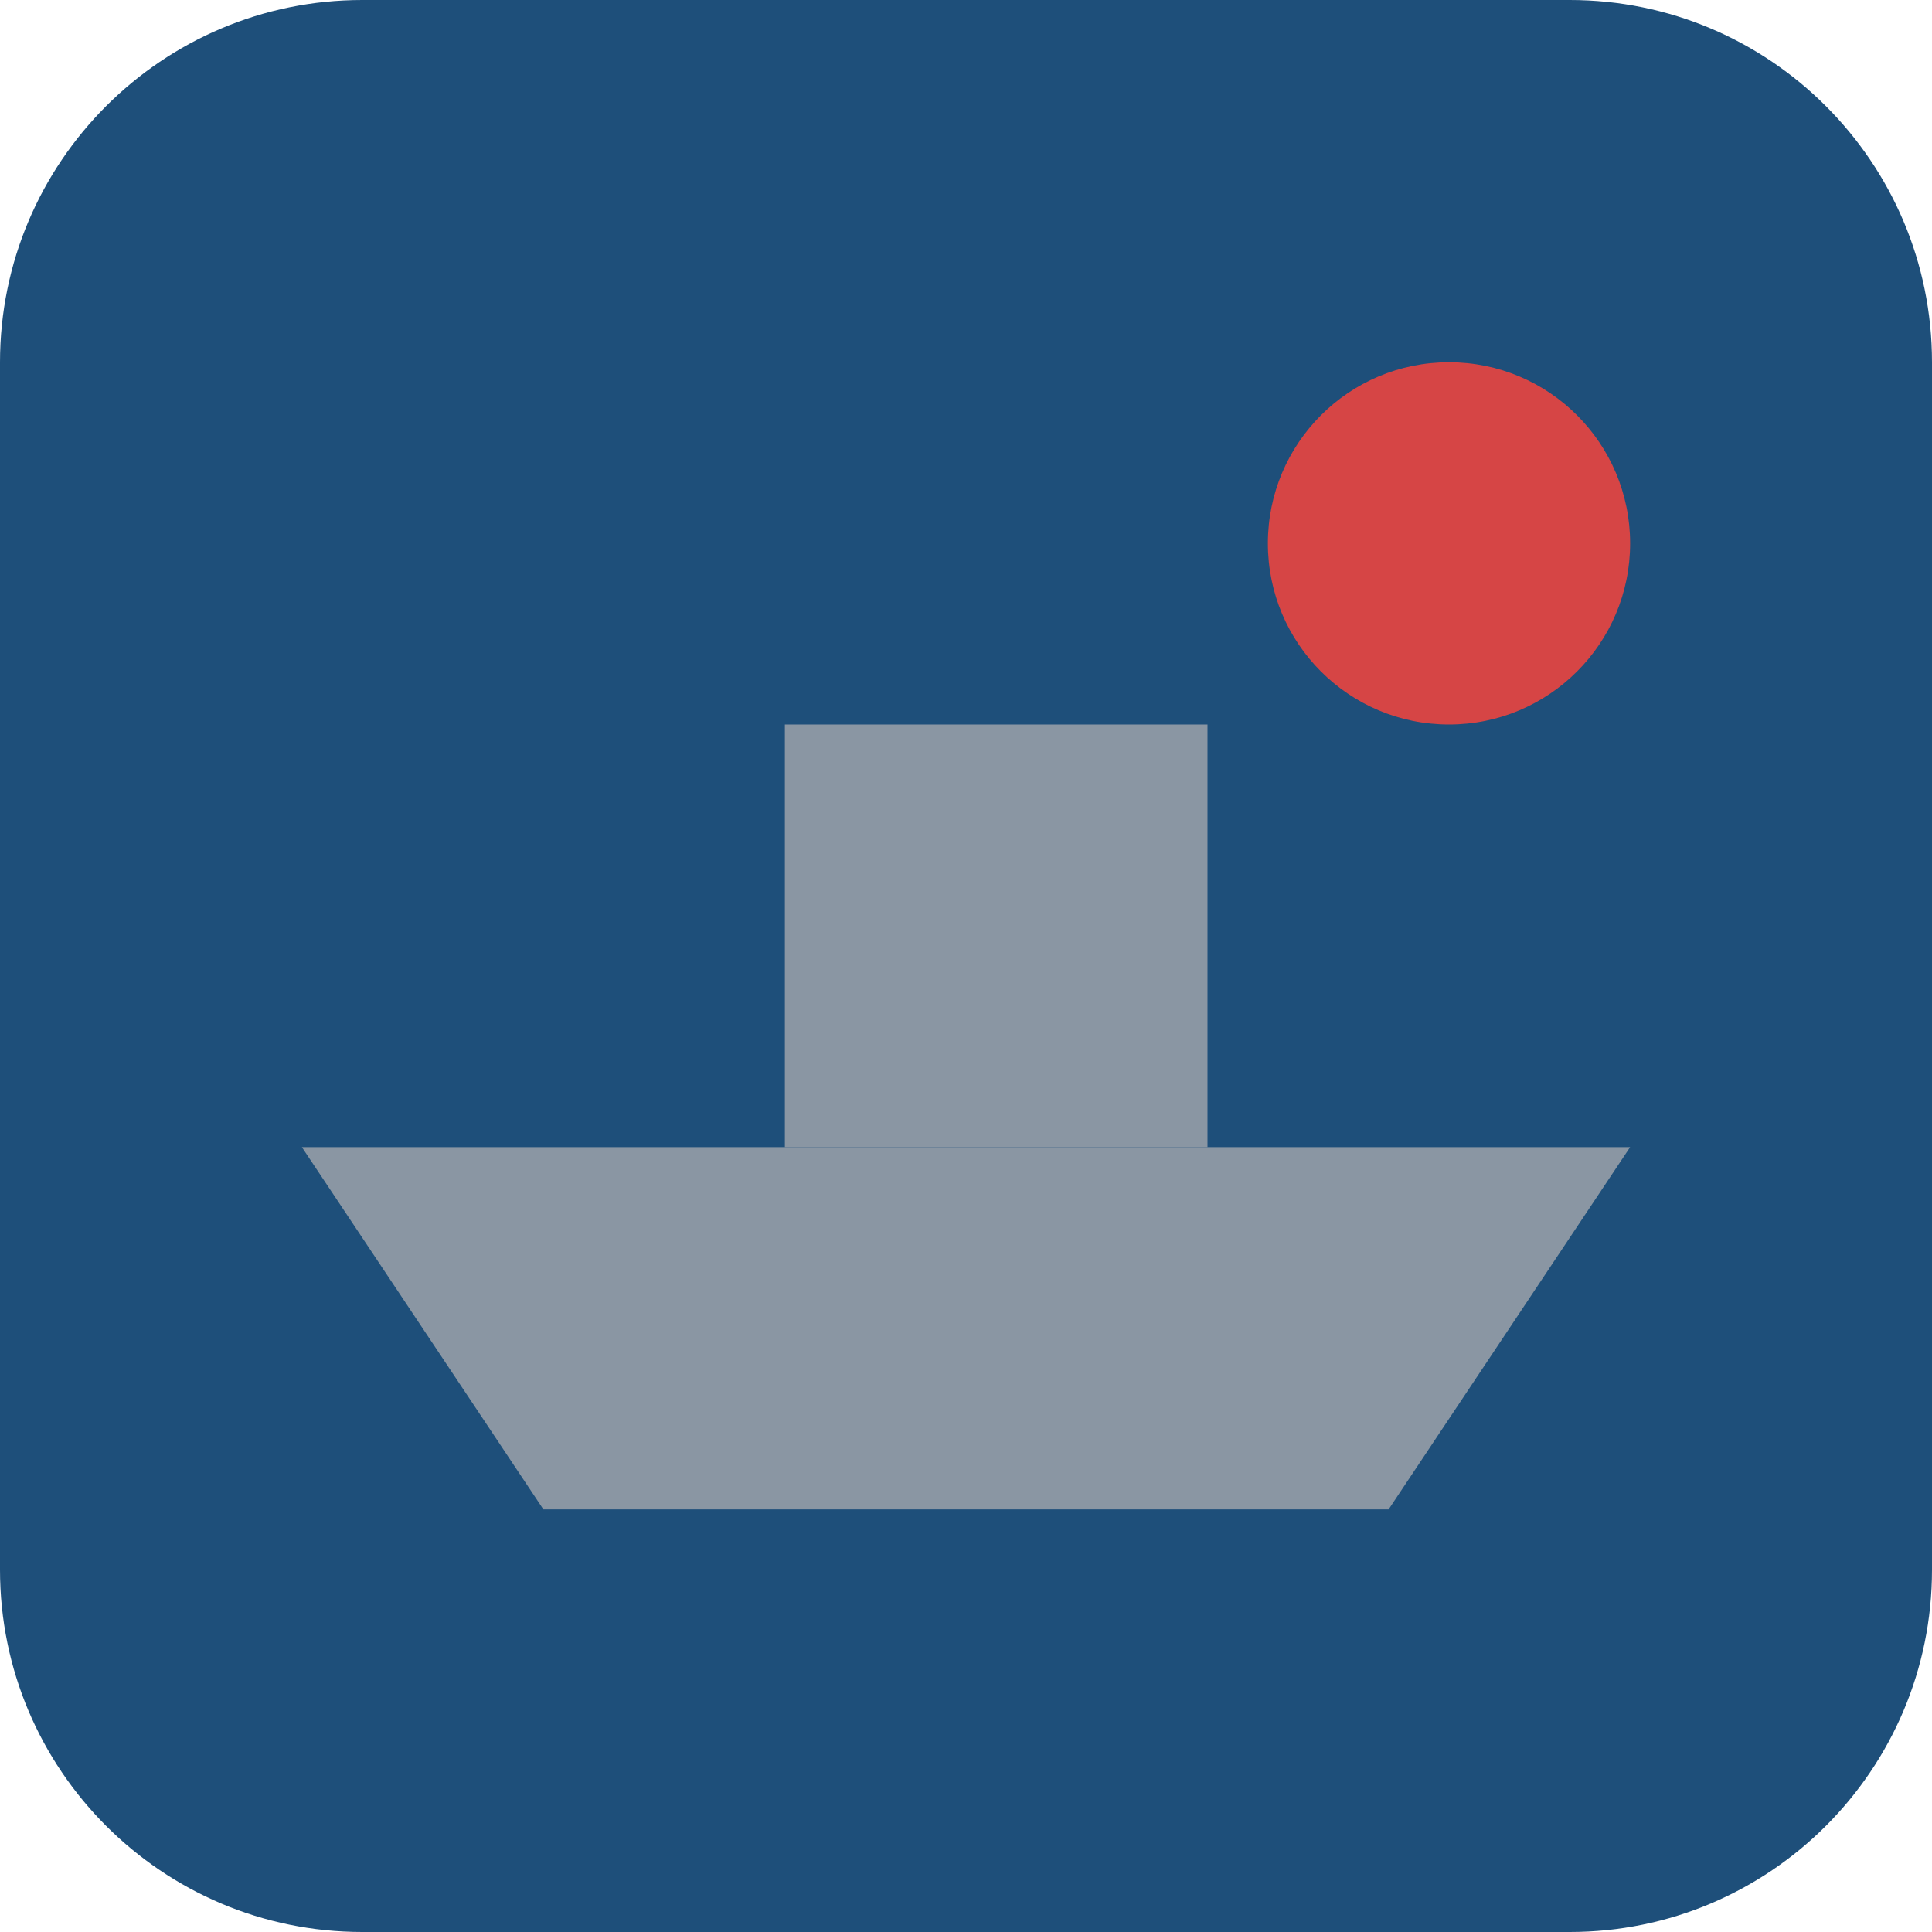
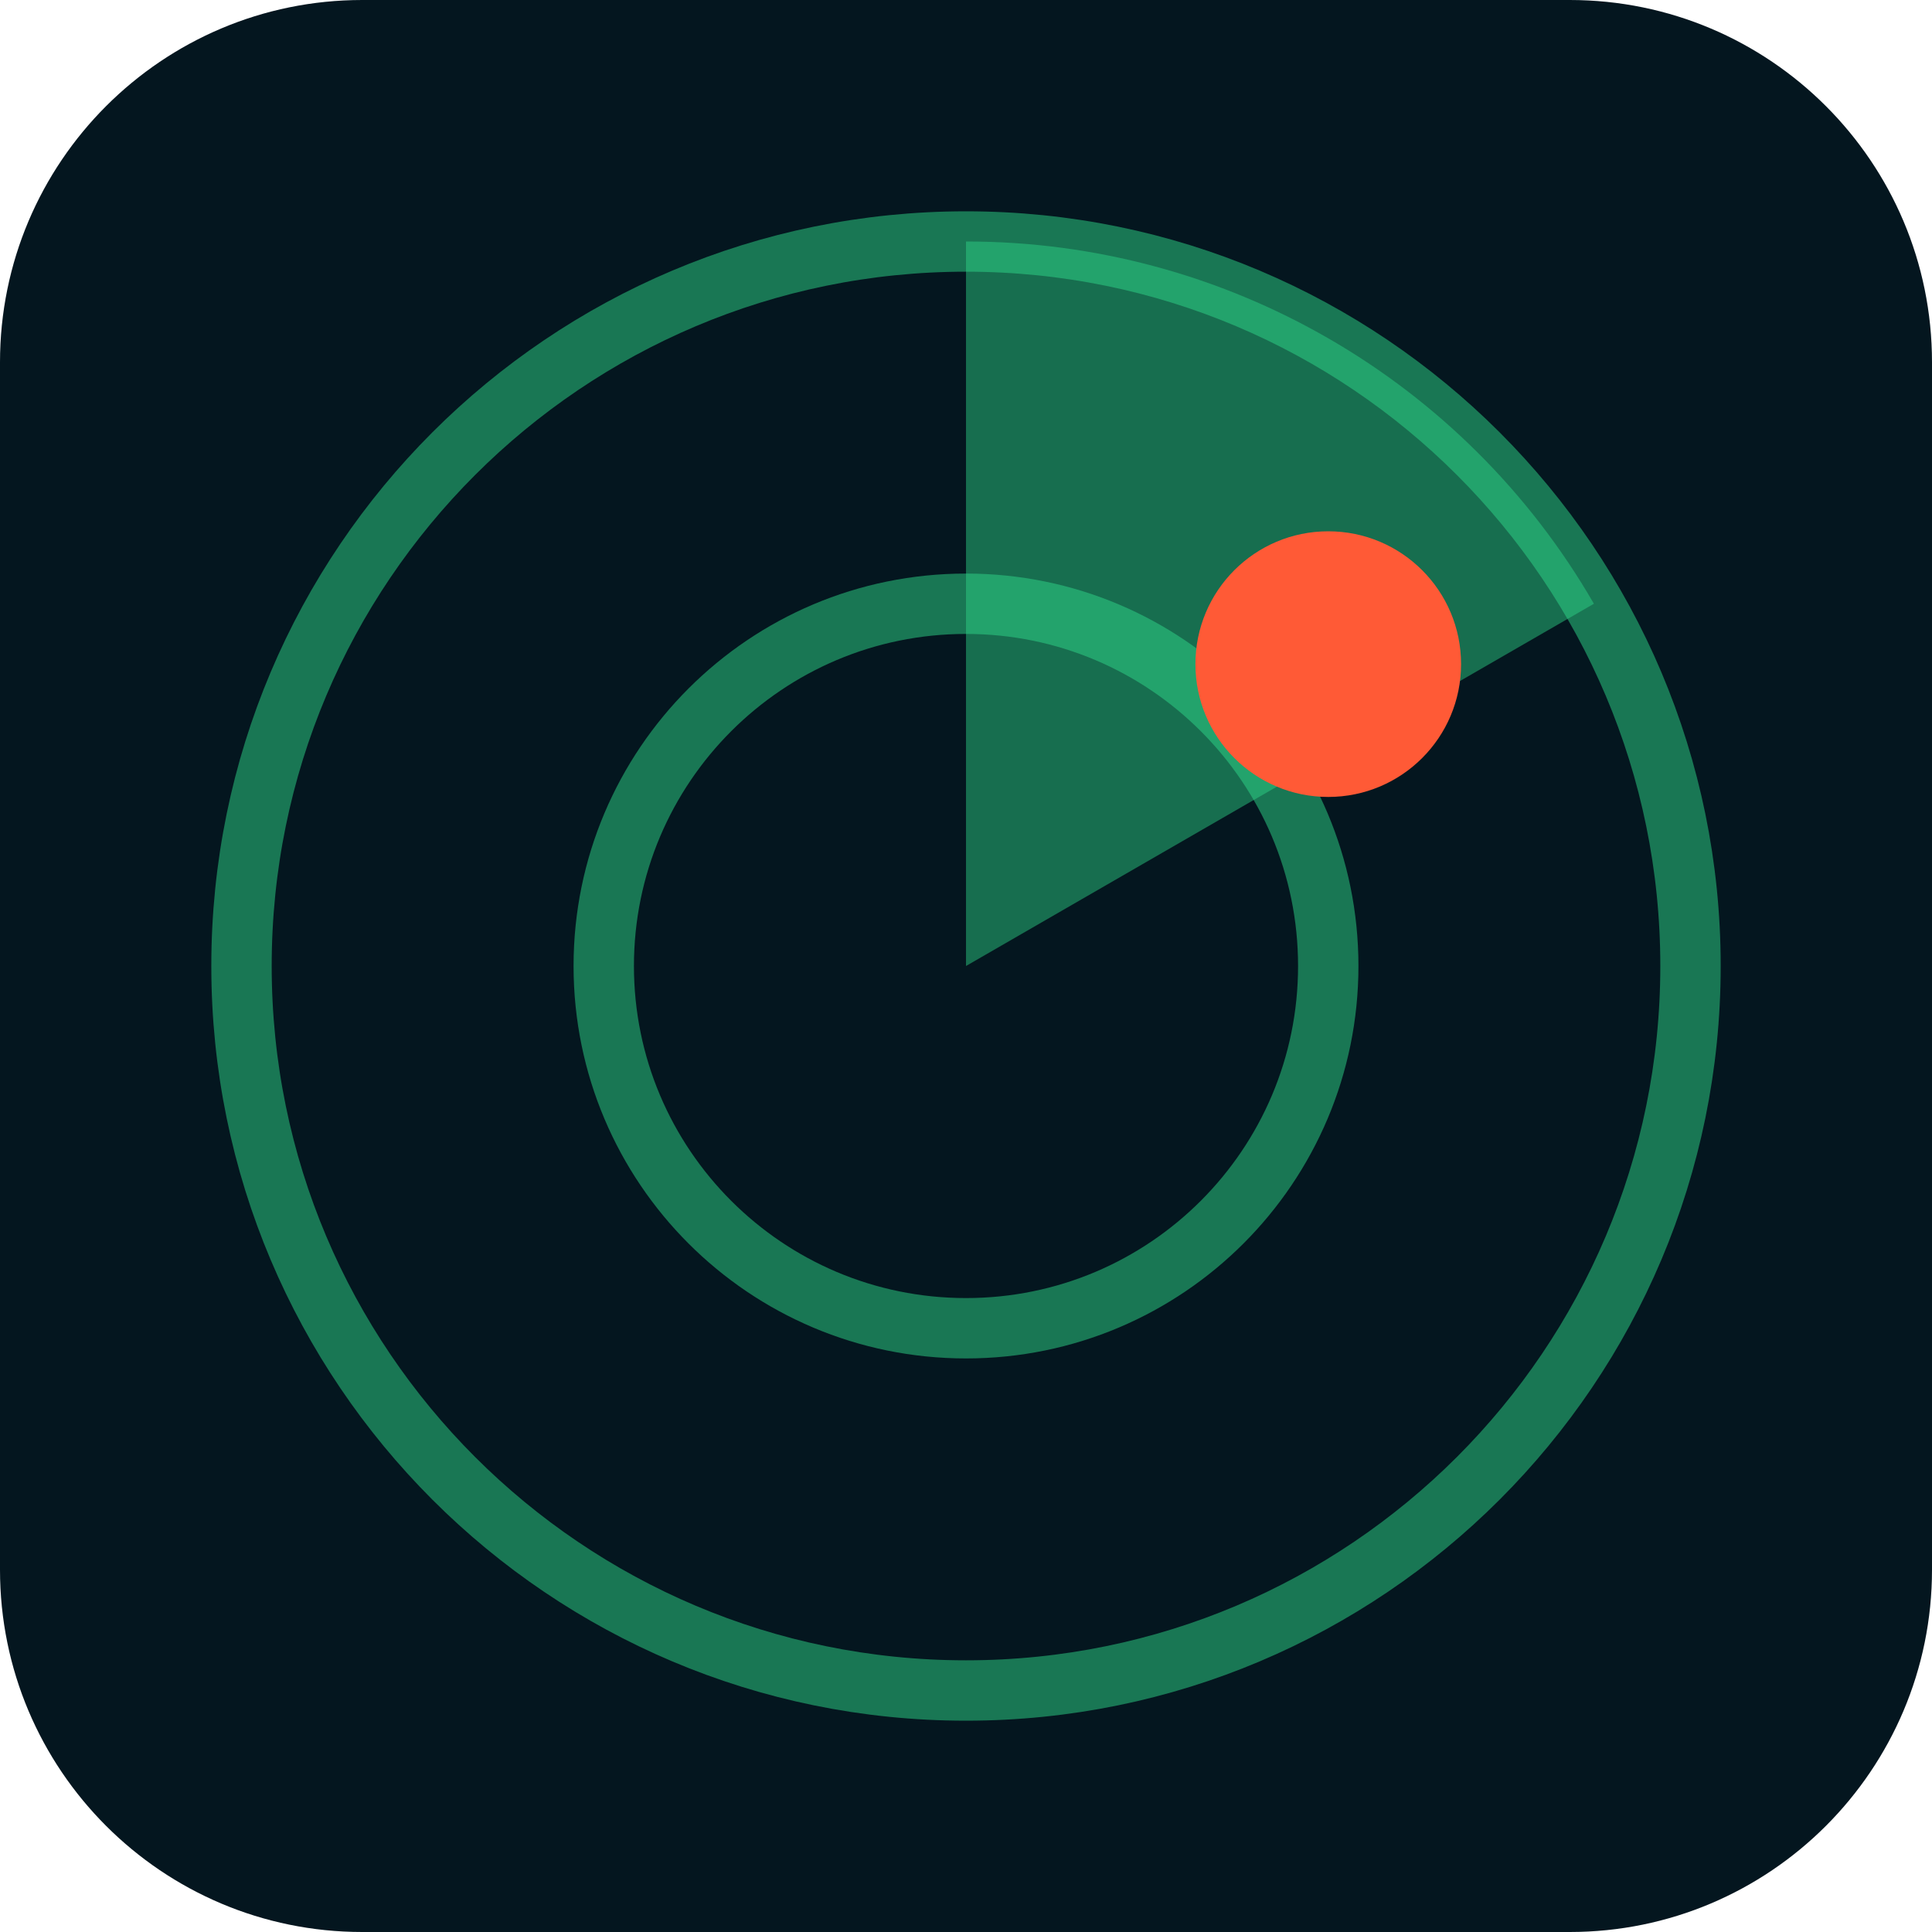
<svg xmlns="http://www.w3.org/2000/svg" viewBox="0 0 32 32">
-   <rect width="32" height="32" rx="6" fill="#1e4f7a" />
-   <path d="M5 19h22l-4 6H9z" fill="#8a96a3" />
-   <rect x="13" y="12" width="7" height="7" fill="#8a96a3" />
-   <circle cx="24" cy="9" r="3" fill="#d64545" />
+   <rect width="32" height="32" rx="6" fill="#04161f" />
+   <circle cx="16" cy="16" r="12" fill="none" stroke="#2fd98b" stroke-opacity=".5" />
+   <circle cx="16" cy="16" r="6" fill="none" stroke="#2fd98b" stroke-opacity=".5" />
+   <path d="M16 16 L16 4 A12 12 0 0 1 26.4 10 Z" fill="#2fd98b" fill-opacity=".45" />
+   <circle cx="22" cy="11" r="2.2" fill="#ff5a36" />
</svg>
